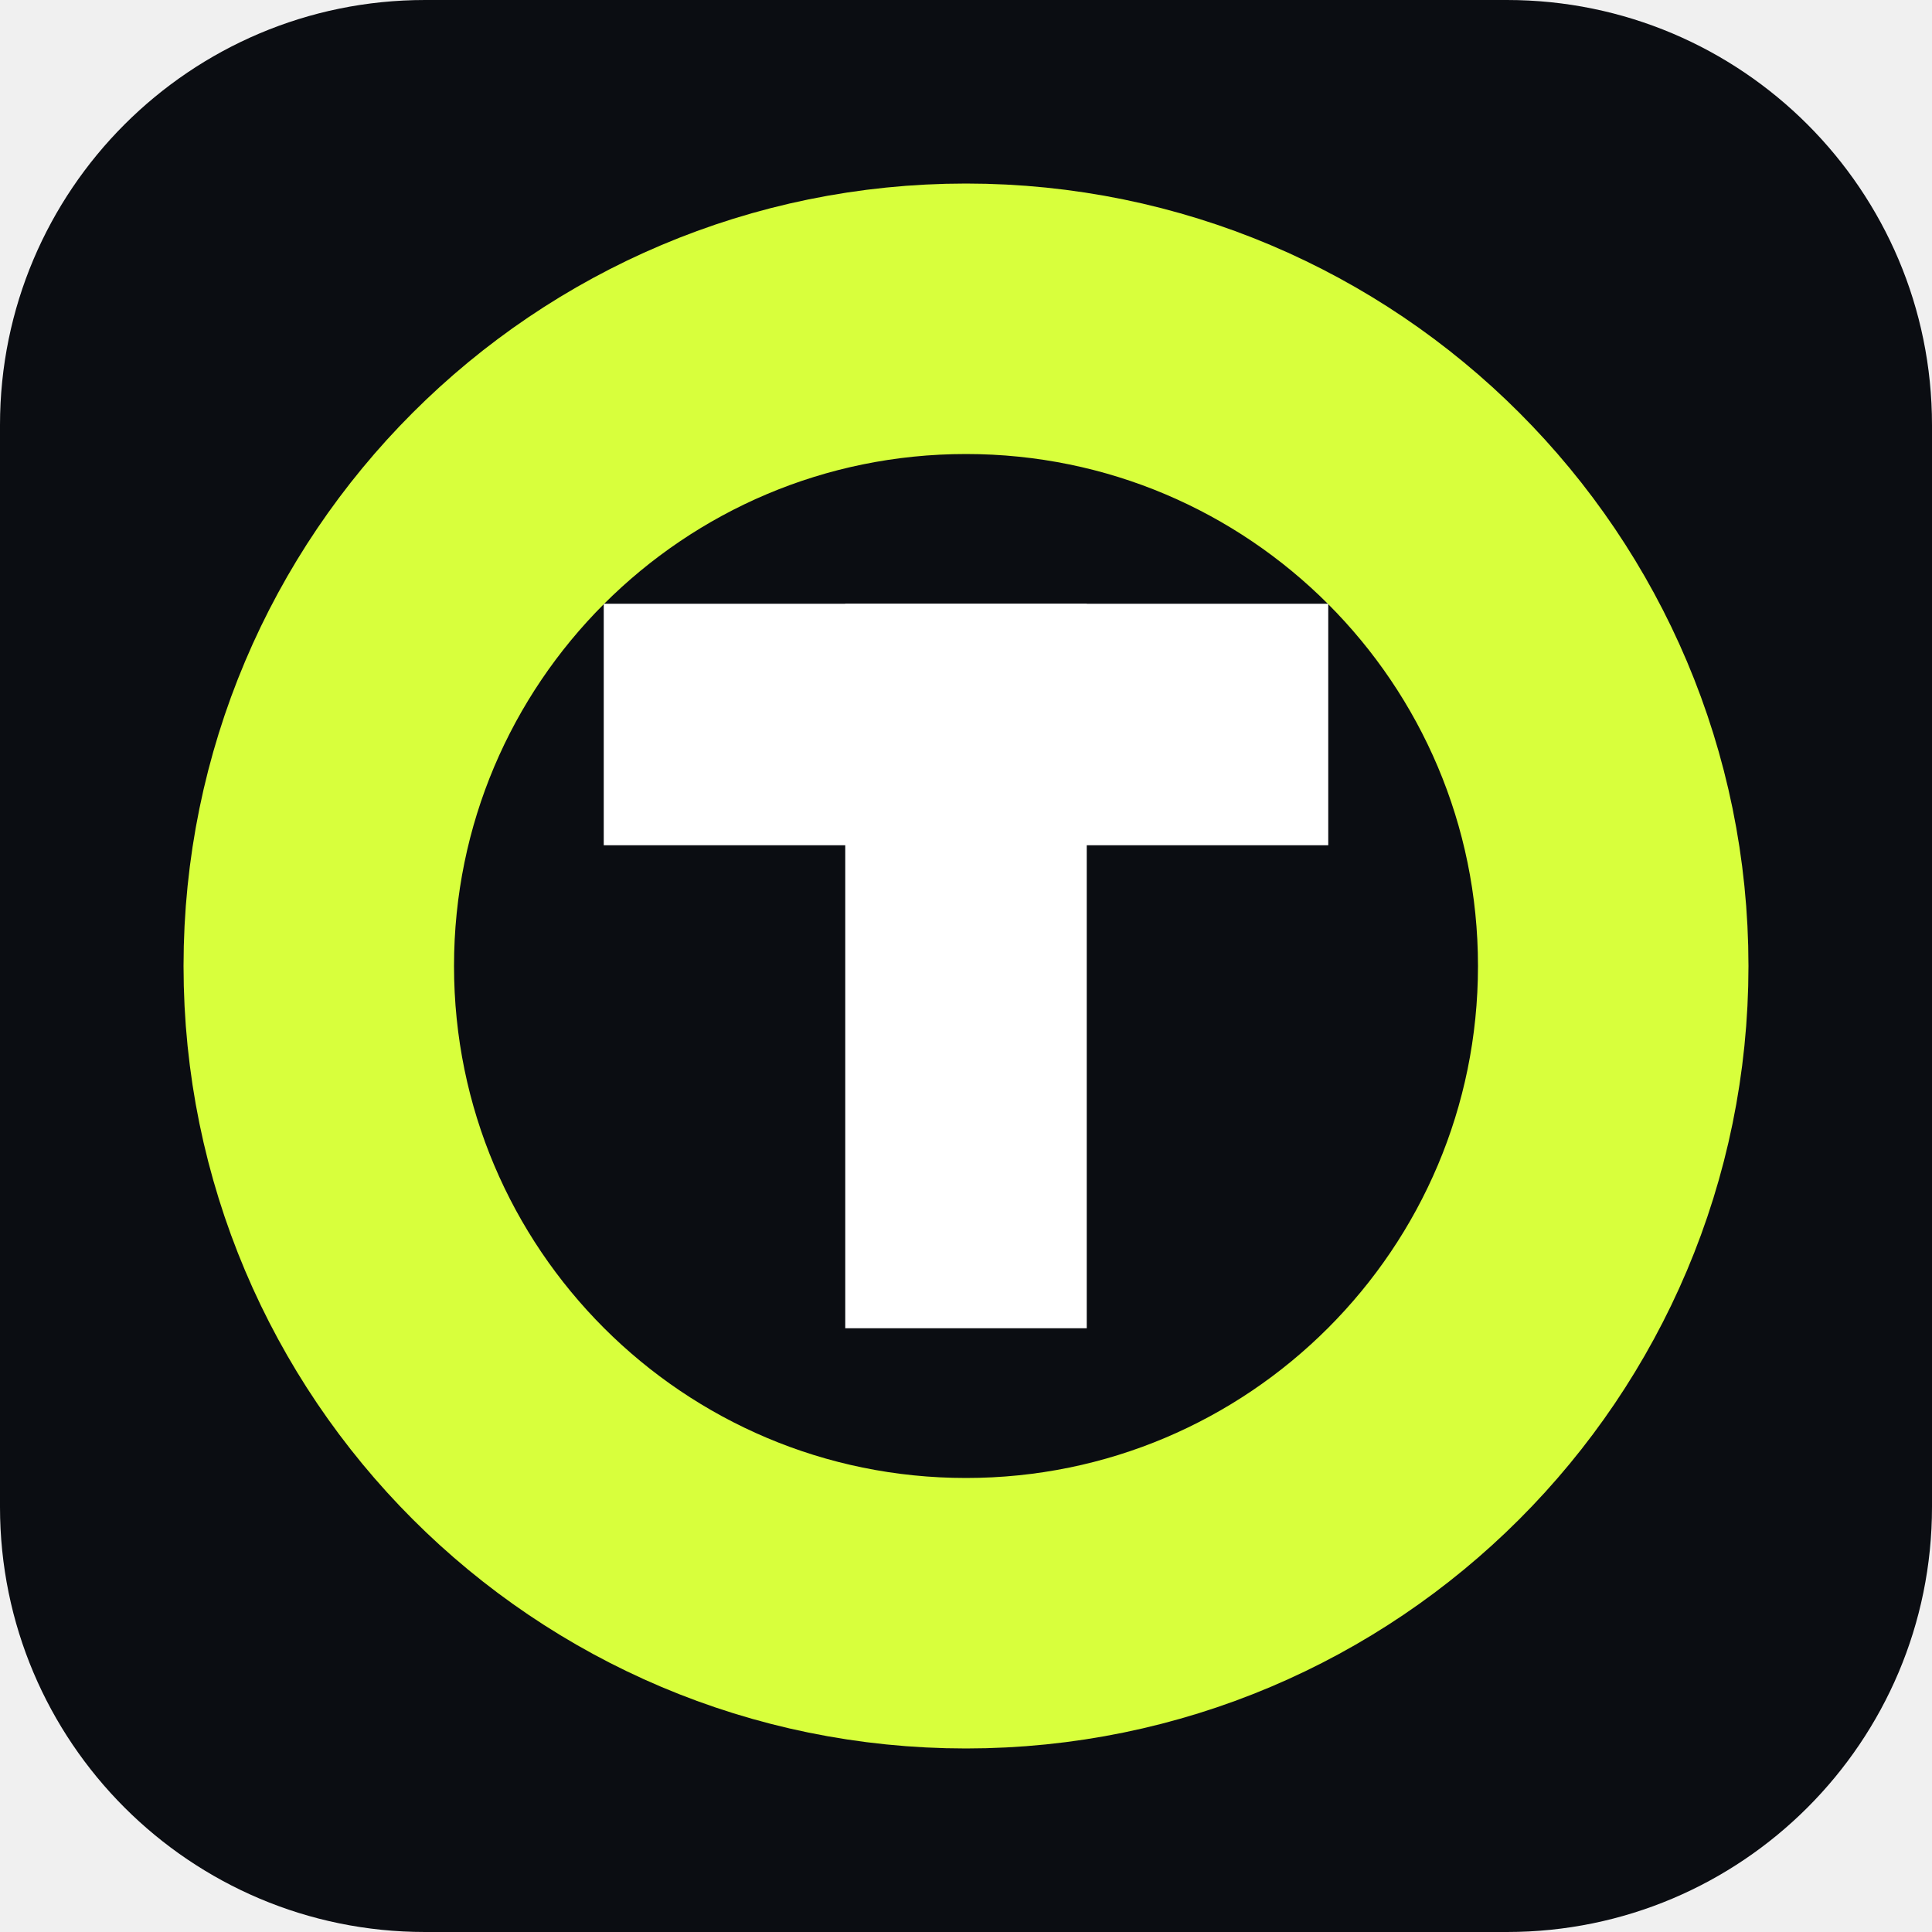
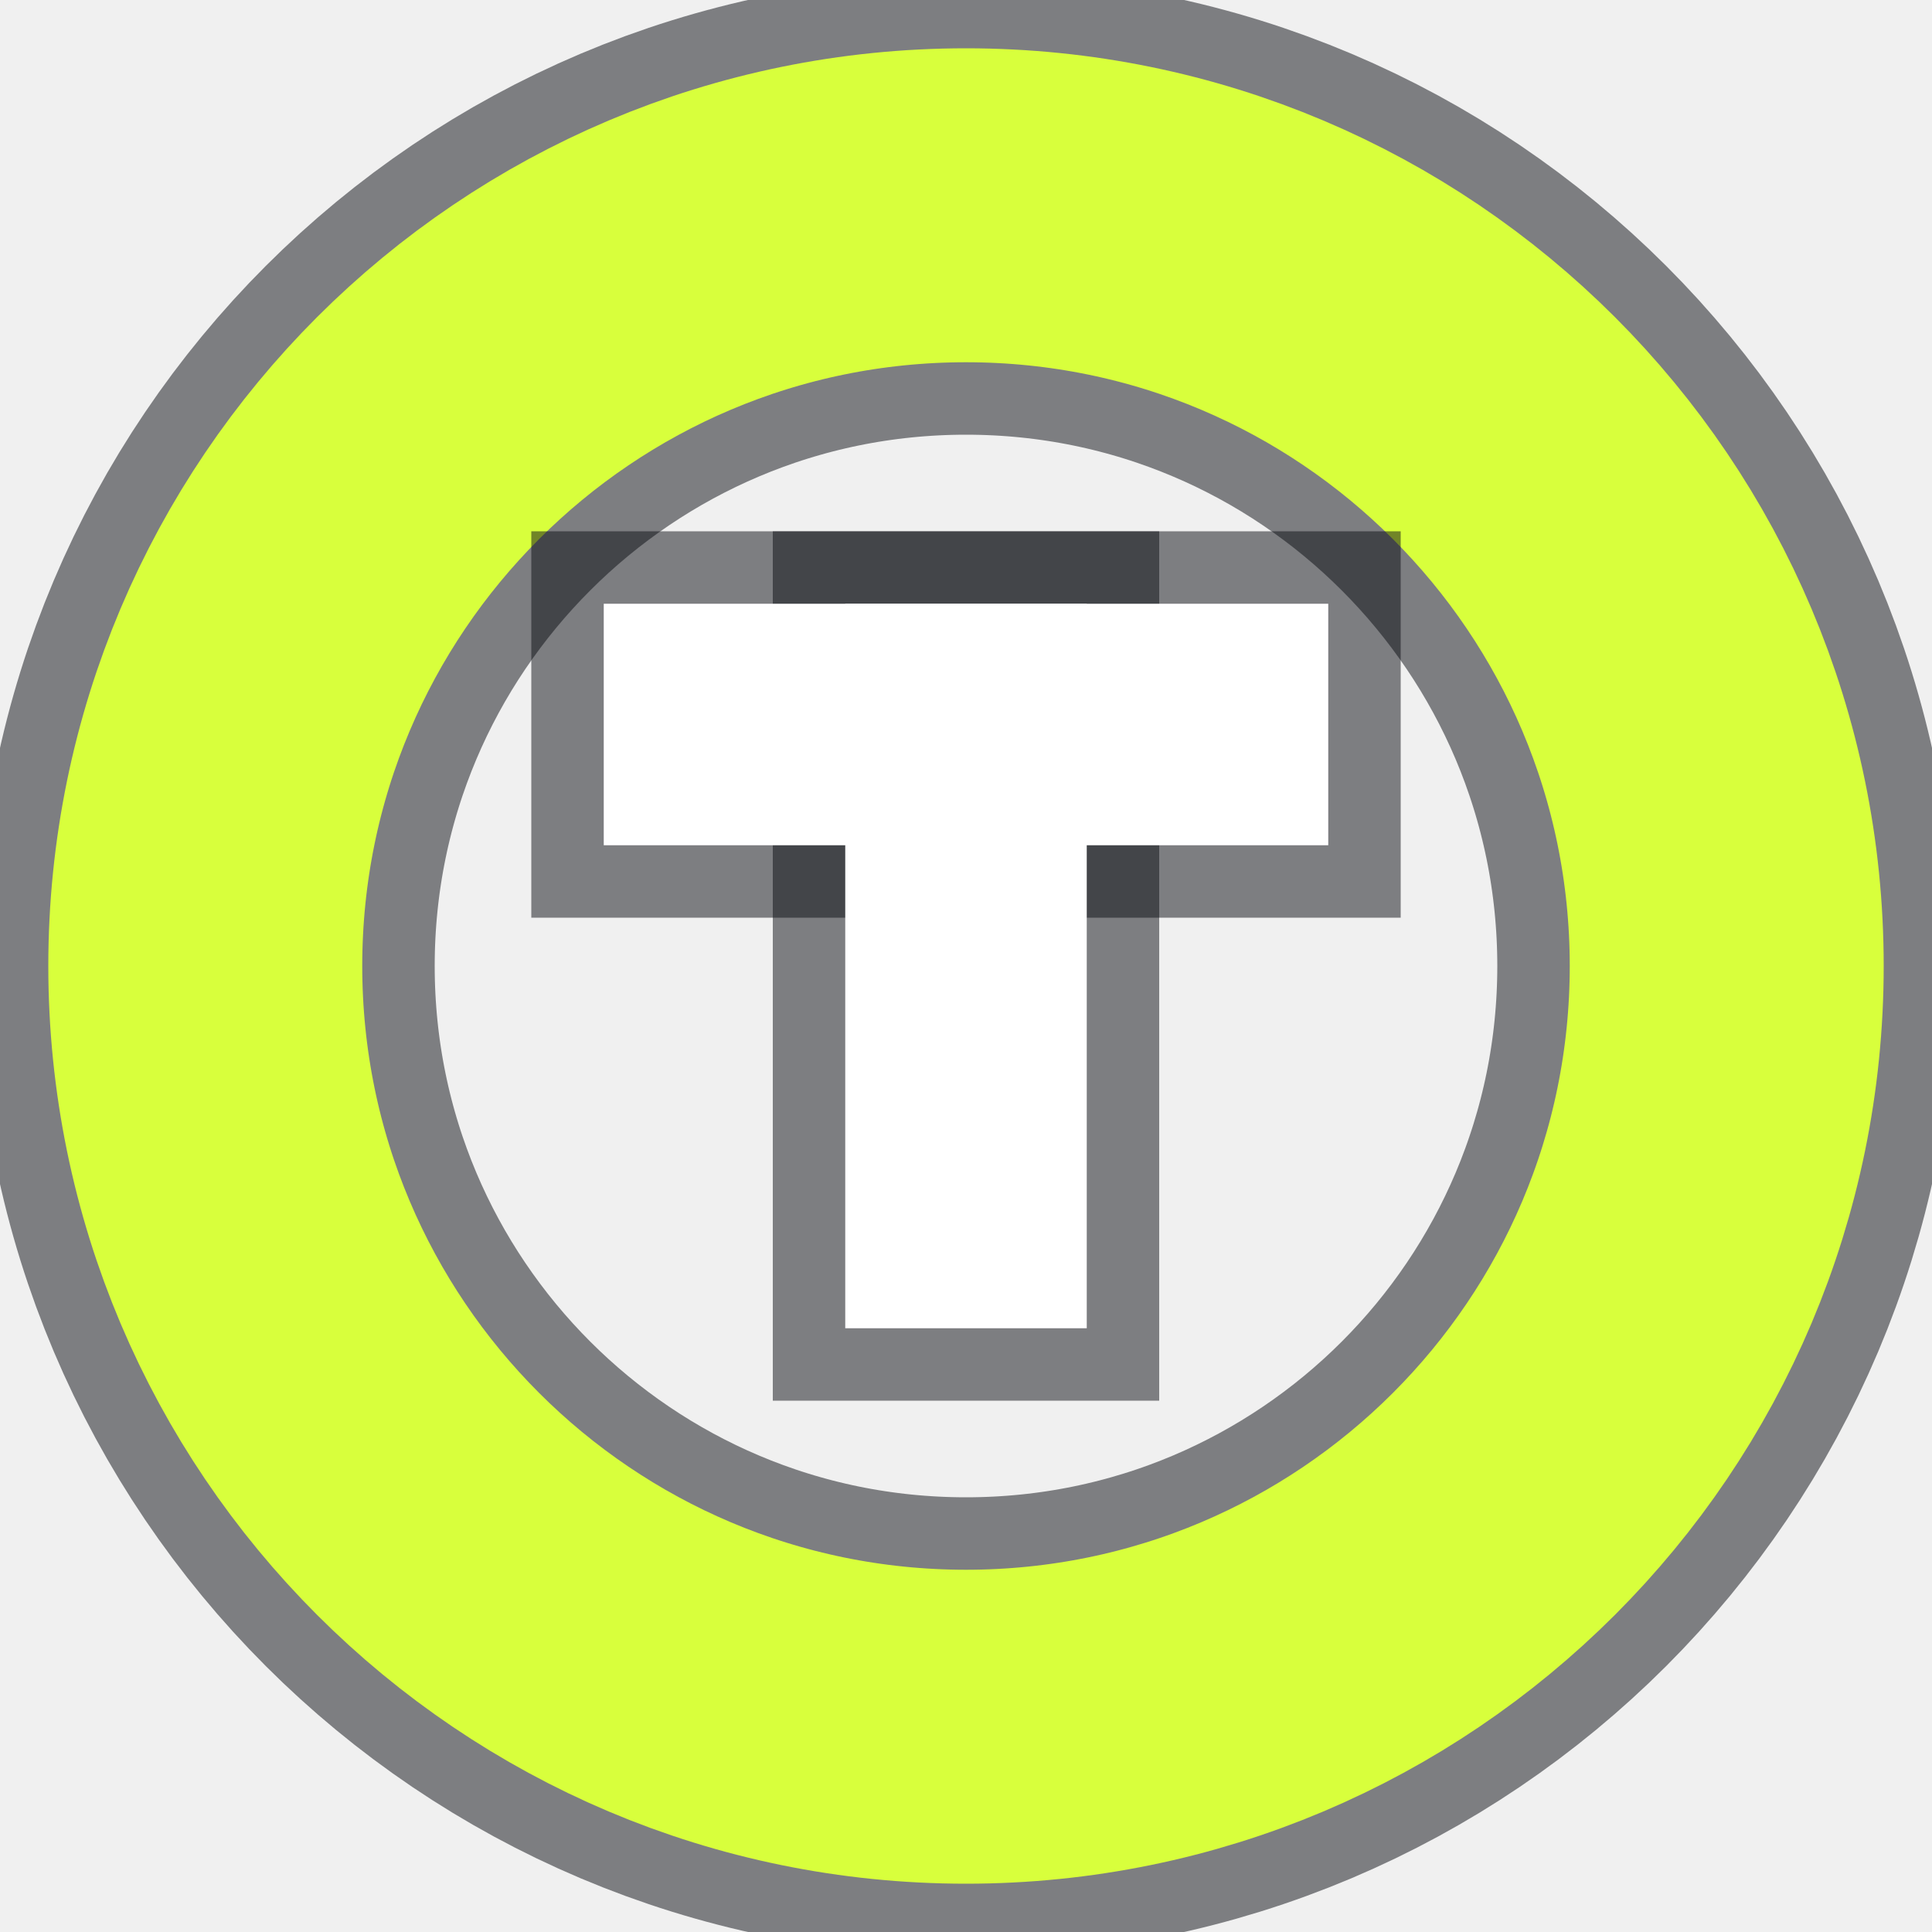
<svg xmlns="http://www.w3.org/2000/svg" viewBox="0 0 16 16" width="16" height="16">
-   <rect width="16" height="16" rx="3.52" fill="#0b0d12" />
-   <circle cx="8" cy="8" r="5.36" fill="none" stroke="#d8ff3c" stroke-width="2.24" />
+   <circle cx="8" cy="8" r="6.3" fill="none" stroke="#0b0d12" stroke-opacity=".5" stroke-width="3.8" />
+   <circle cx="8" cy="8" r="6.3" fill="none" stroke="#d8ff3c" stroke-width="2.6" />
+   <rect x="4.4" y="4.4" width="7.2" height="3.2" fill="#0b0d12" fill-opacity=".5" />
+   <rect x="6.4" y="4.4" width="3.2" height="7.2" fill="#0b0d12" fill-opacity=".5" />
  <rect x="5" y="5" width="6" height="2" fill="#ffffff" />
  <rect x="7" y="5" width="2" height="6" fill="#ffffff" />
</svg>
